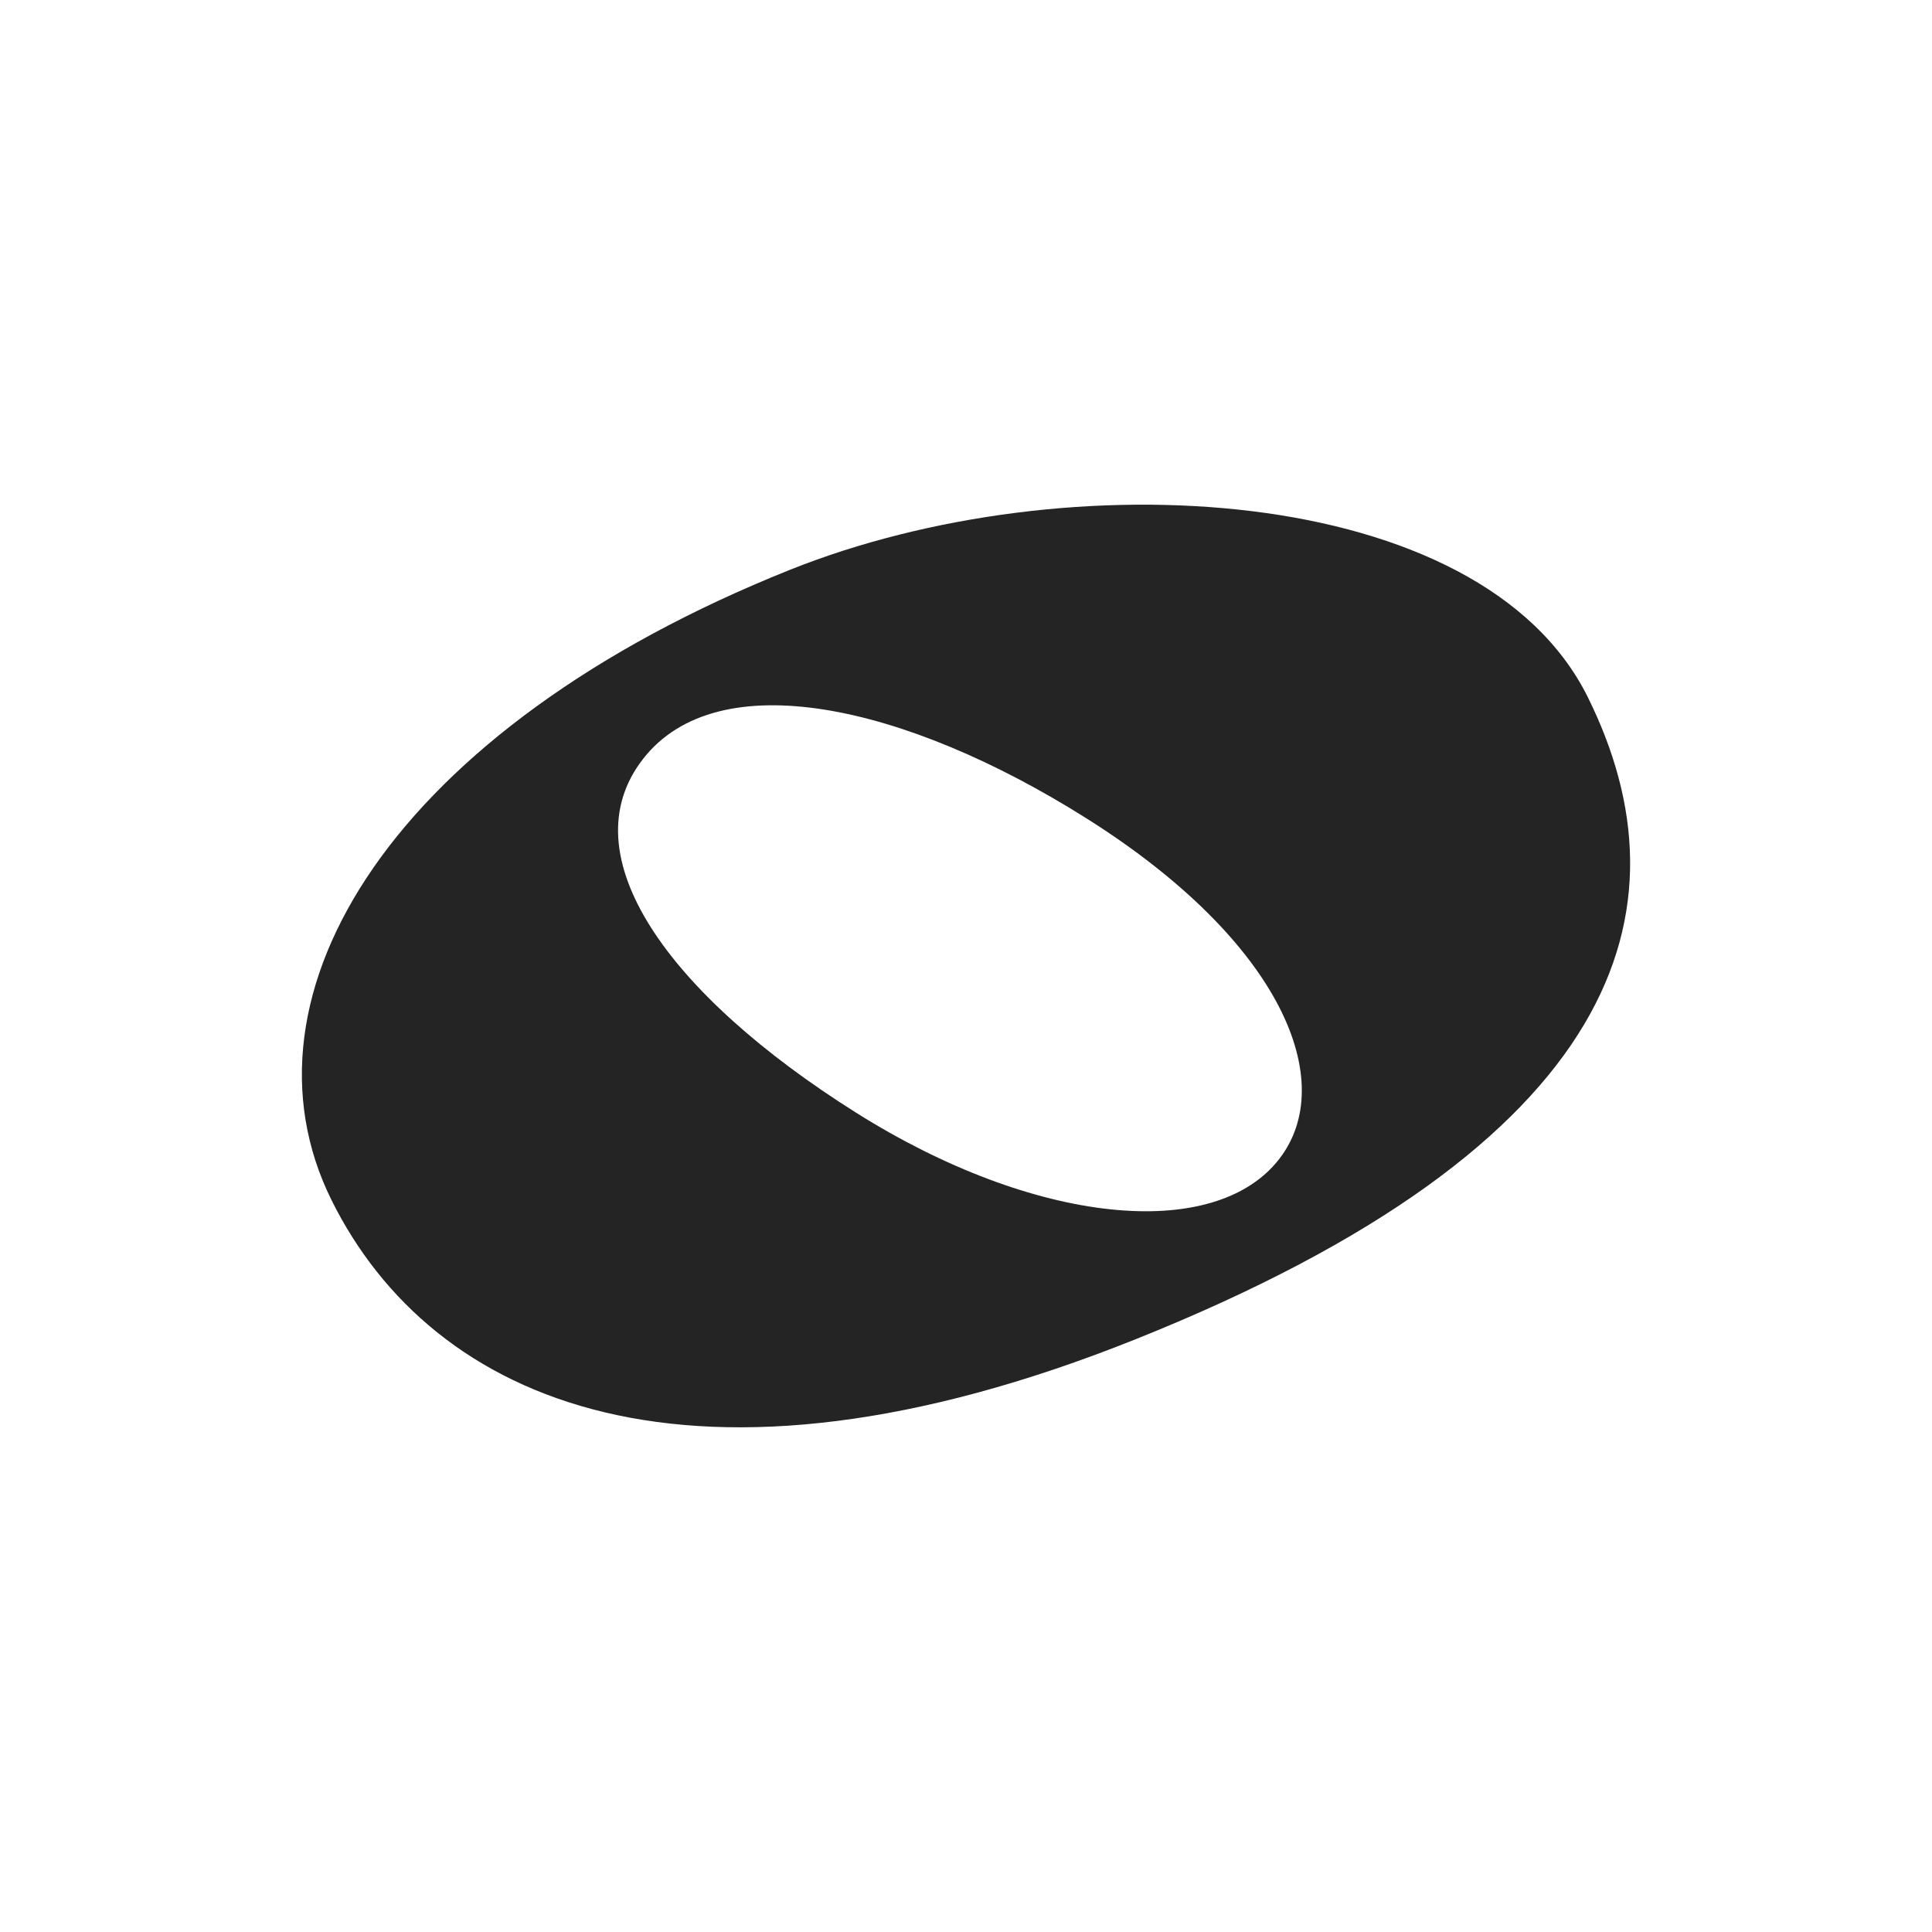
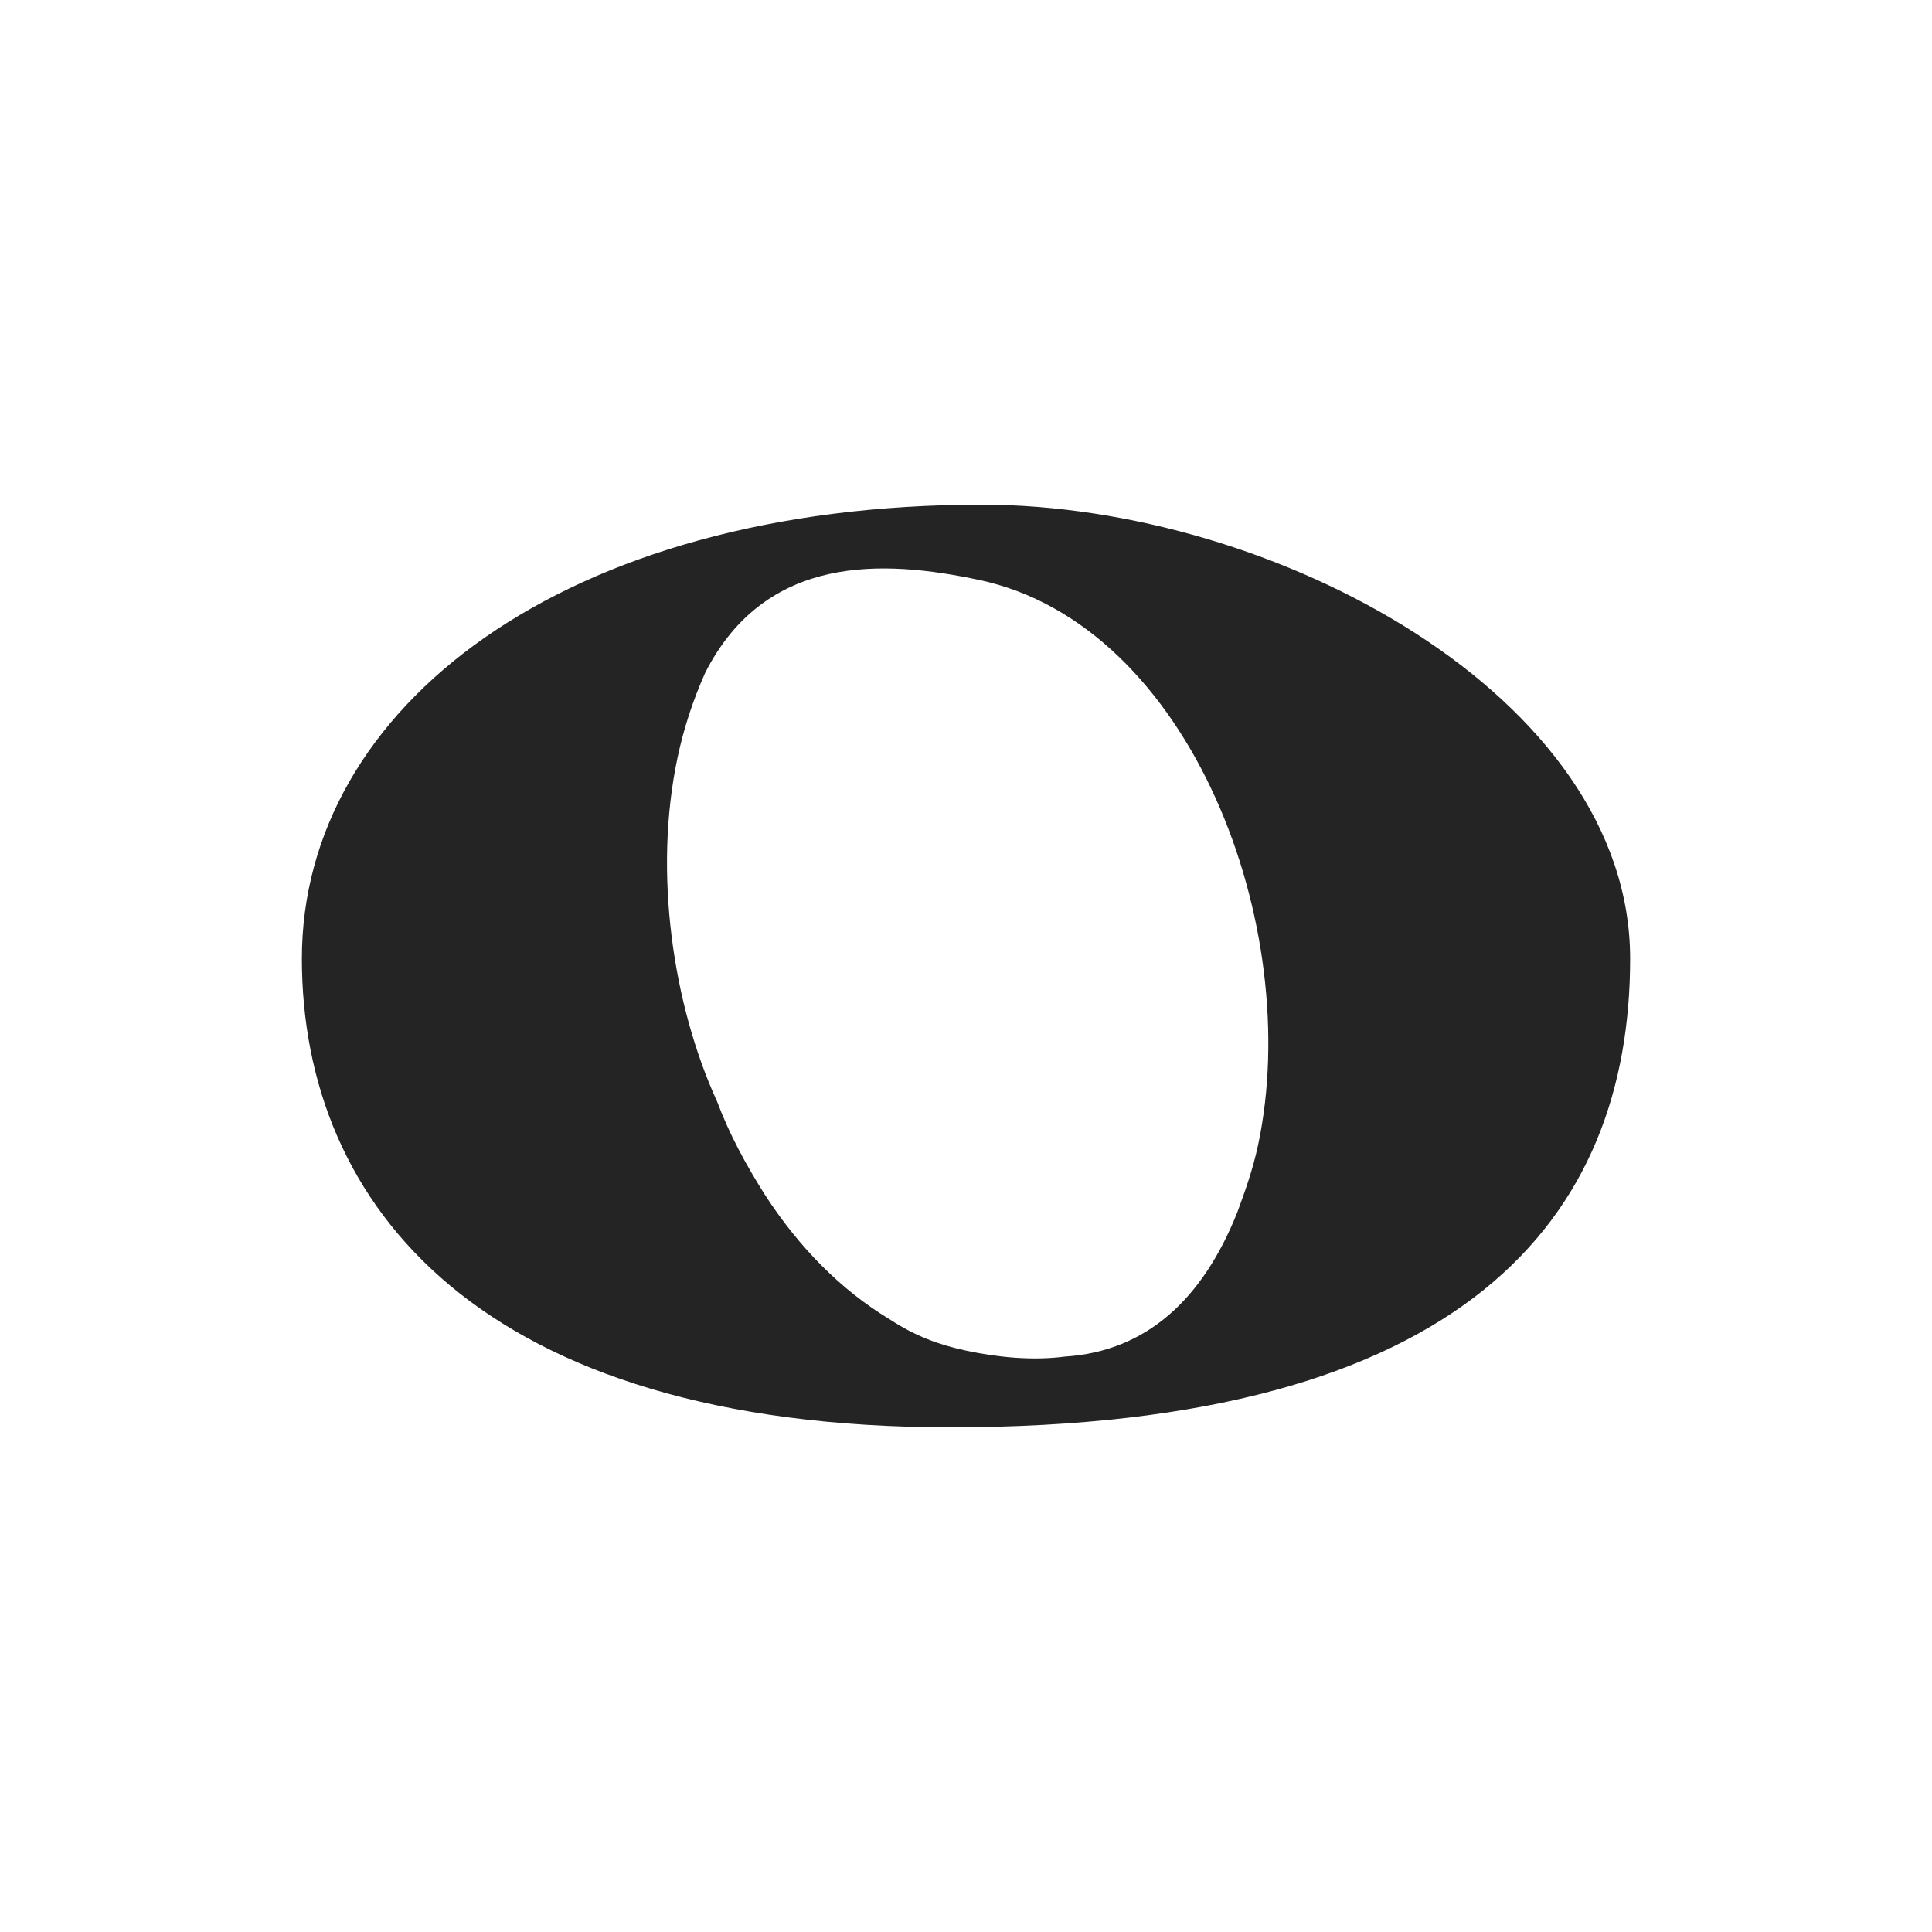
<svg xmlns="http://www.w3.org/2000/svg" width="1024" height="1024" viewBox="0 0 1024 1024" role="img" aria-label="Motet">
  <rect x="0" y="0" width="1024" height="1024" rx="0" fill="#ffffff" />
  <g fill="#242424" transform="translate(160 267.491) scale(0.9598161) translate(-953.2038 503.7457)">
-     <path transform="matrix(0.9613043 0 0 0.8640275 51.07602 -15.09923)" fill-rule="evenodd" d="M1218.77 -523.90C991.31 -422.63 896.79 -252.91 955.42 -121.21C1013.20 8.55 1162.42 81.35 1417.23 -32.10C1697.71 -156.98 1737.49 -306.96 1677.13 -442.53C1615.90 -580.04 1377.81 -594.71 1218.77 -523.90ZM1134.42 -403.04C1177.44 -464.48 1284.76 -438.16 1388.79 -365.32C1501.83 -286.17 1534.18 -196.37 1499.77 -147.22C1462.48 -93.98 1359.26 -105.22 1256.87 -176.91C1148.74 -252.63 1091.41 -341.60 1134.42 -403.04Z" />
+     <path transform="translate(16.20384 0) translate(937 -503.7457) scale(1.73809 2.037965) translate(0 125)" fill-rule="evenodd" d="M216.0 -125.0C83.0 -125.0 0.0 -70.0 0.0 -2.0C0.0 65.0 57.0 125.0 206.0 125.0C370.0 125.0 422.0 68.0 422.0 -2.0C422.0 -73.0 309.0 -125.0 216.0 -125.0ZM128.159 -79.49C147.451 -111.774 184.862 -110.104 215.184 -104.607C282.676 -92.372 318.435 -10.237 303.808 48.452C302.101 55.299 299.66 60.99 297.22 66.682C286.234 90.249 268.396 104.395 242.48 105.831C231.967 106.992 220.963 106.02 211.182 104.247C202.378 102.651 194.797 100.254 186.725 95.724C171.315 87.819 157.859 76.178 147.09 61.958C140.972 53.693 135.831 45.604 131.913 36.715C117.957 10.671 111.573 -25.245 119.374 -56.546C121.324 -64.371 124.253 -72.019 128.159 -79.49Z" />
  </g>
</svg>
